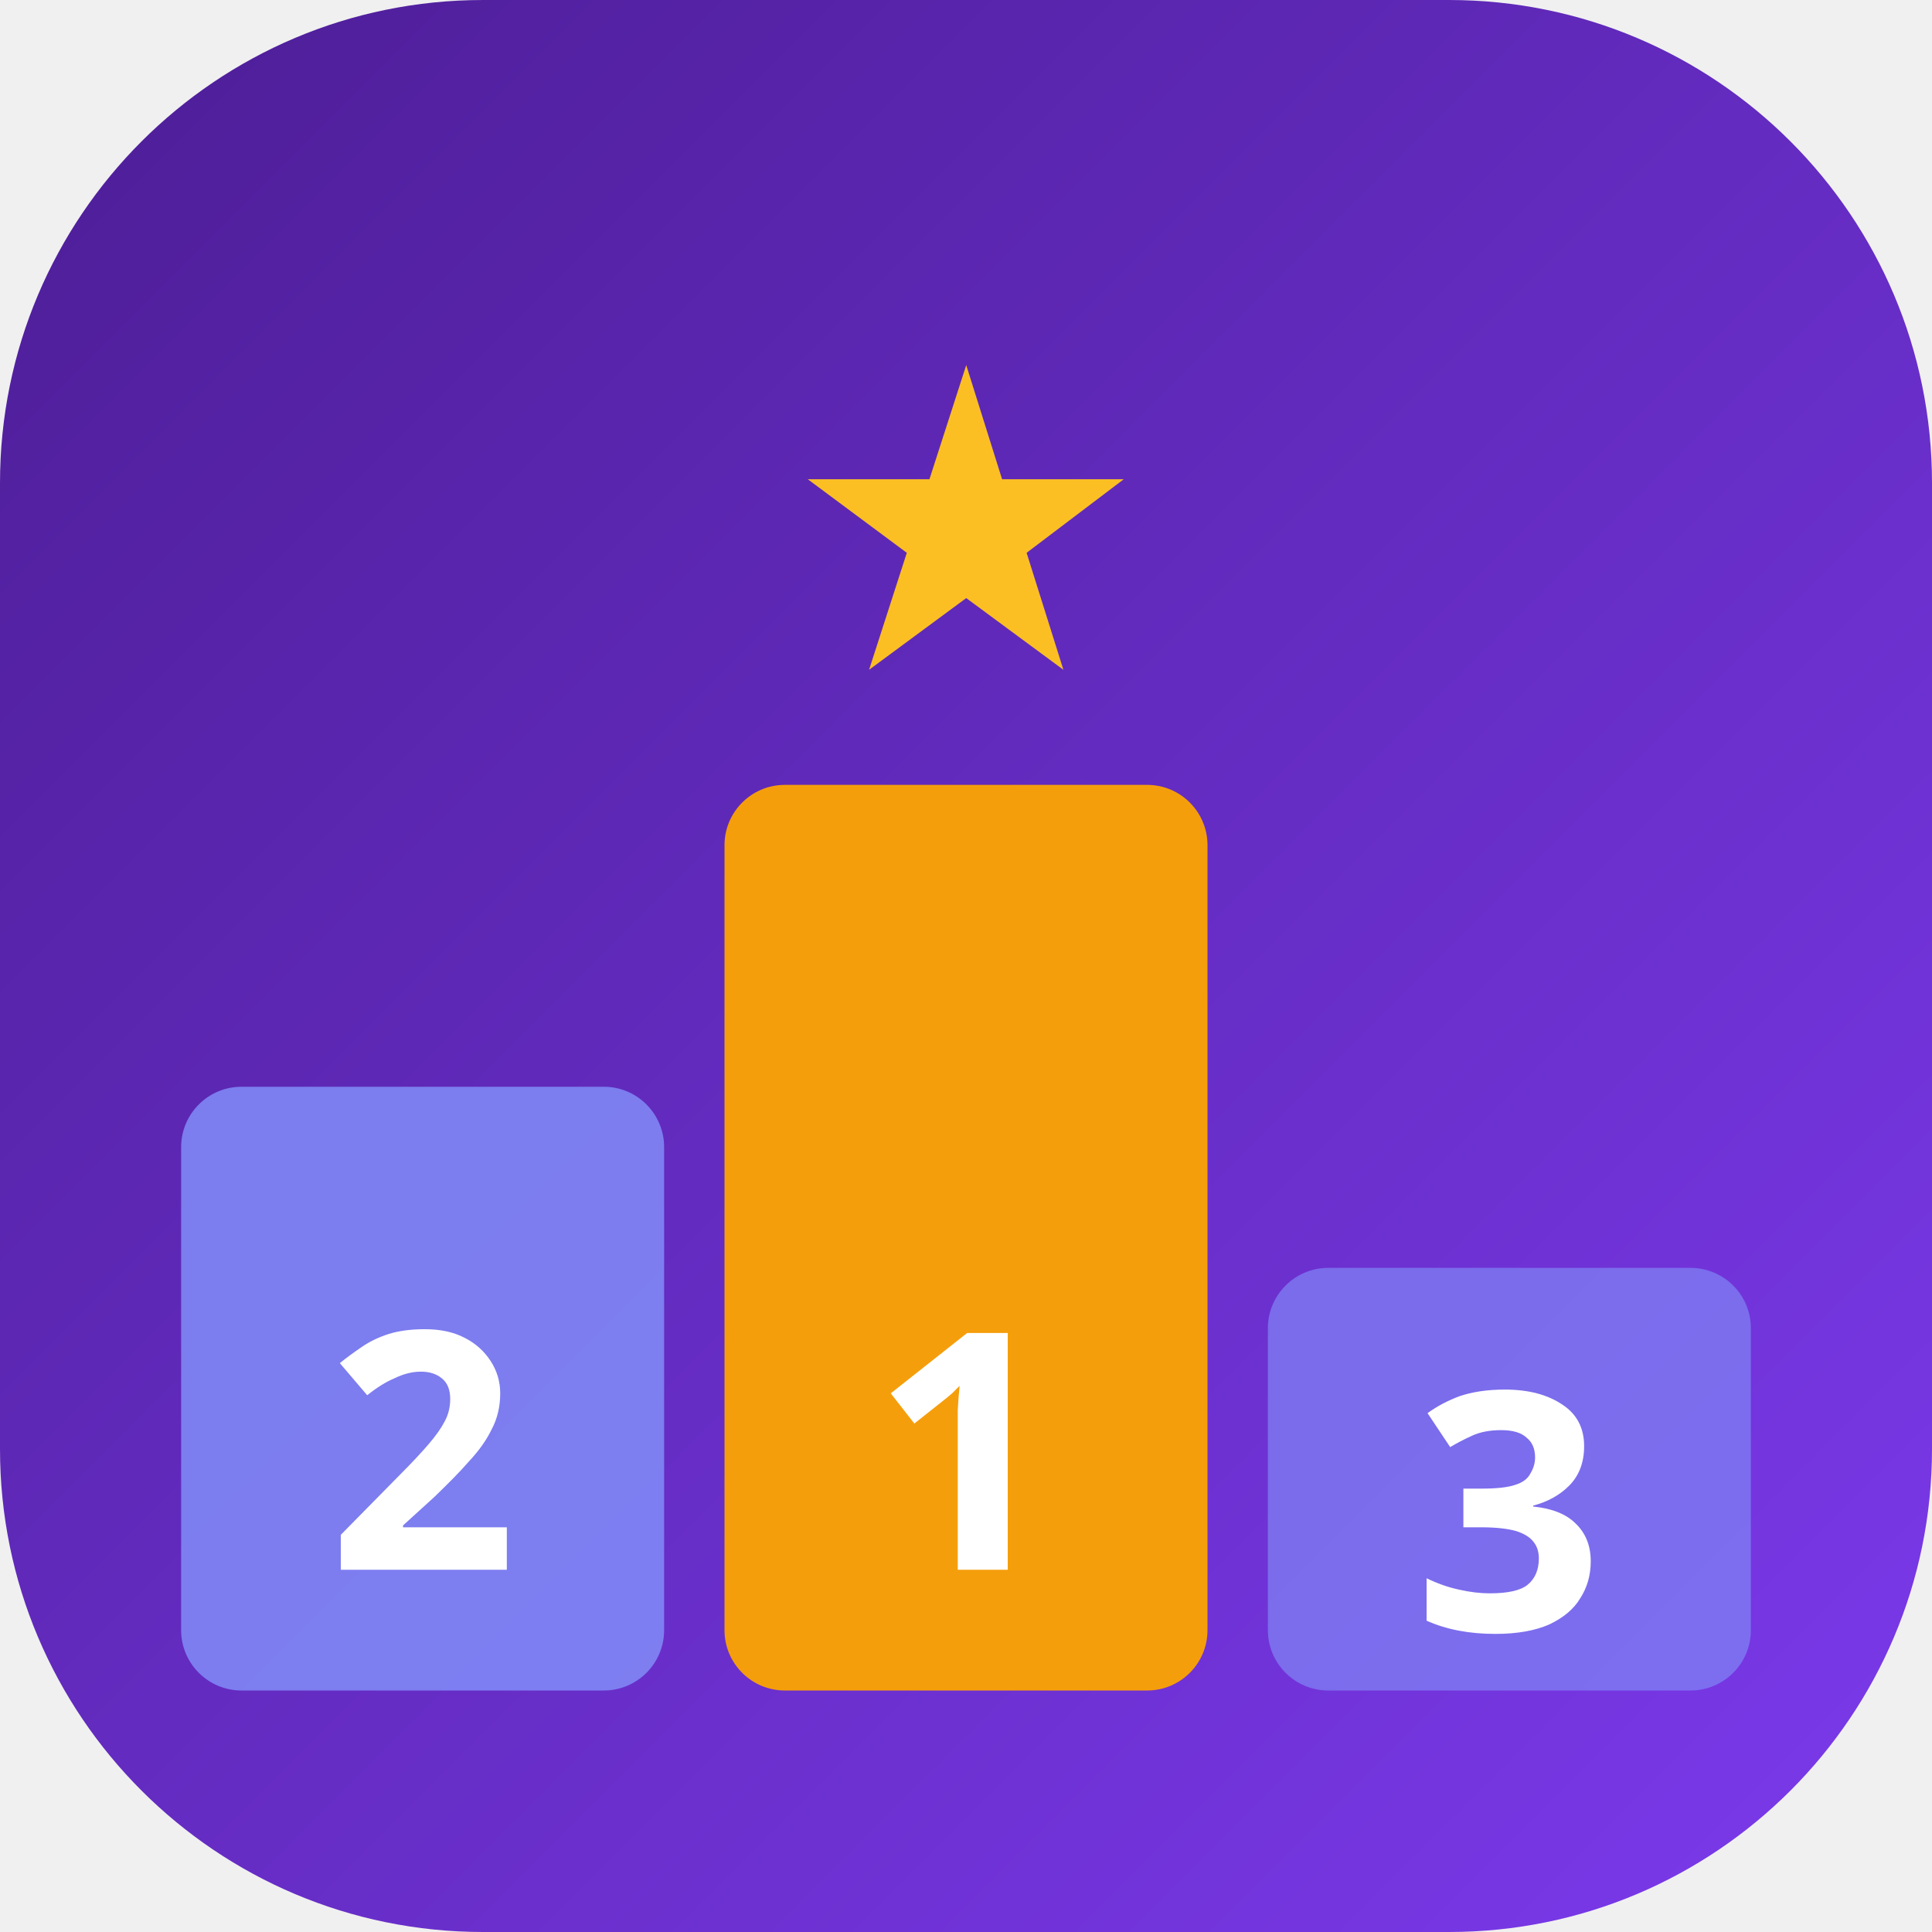
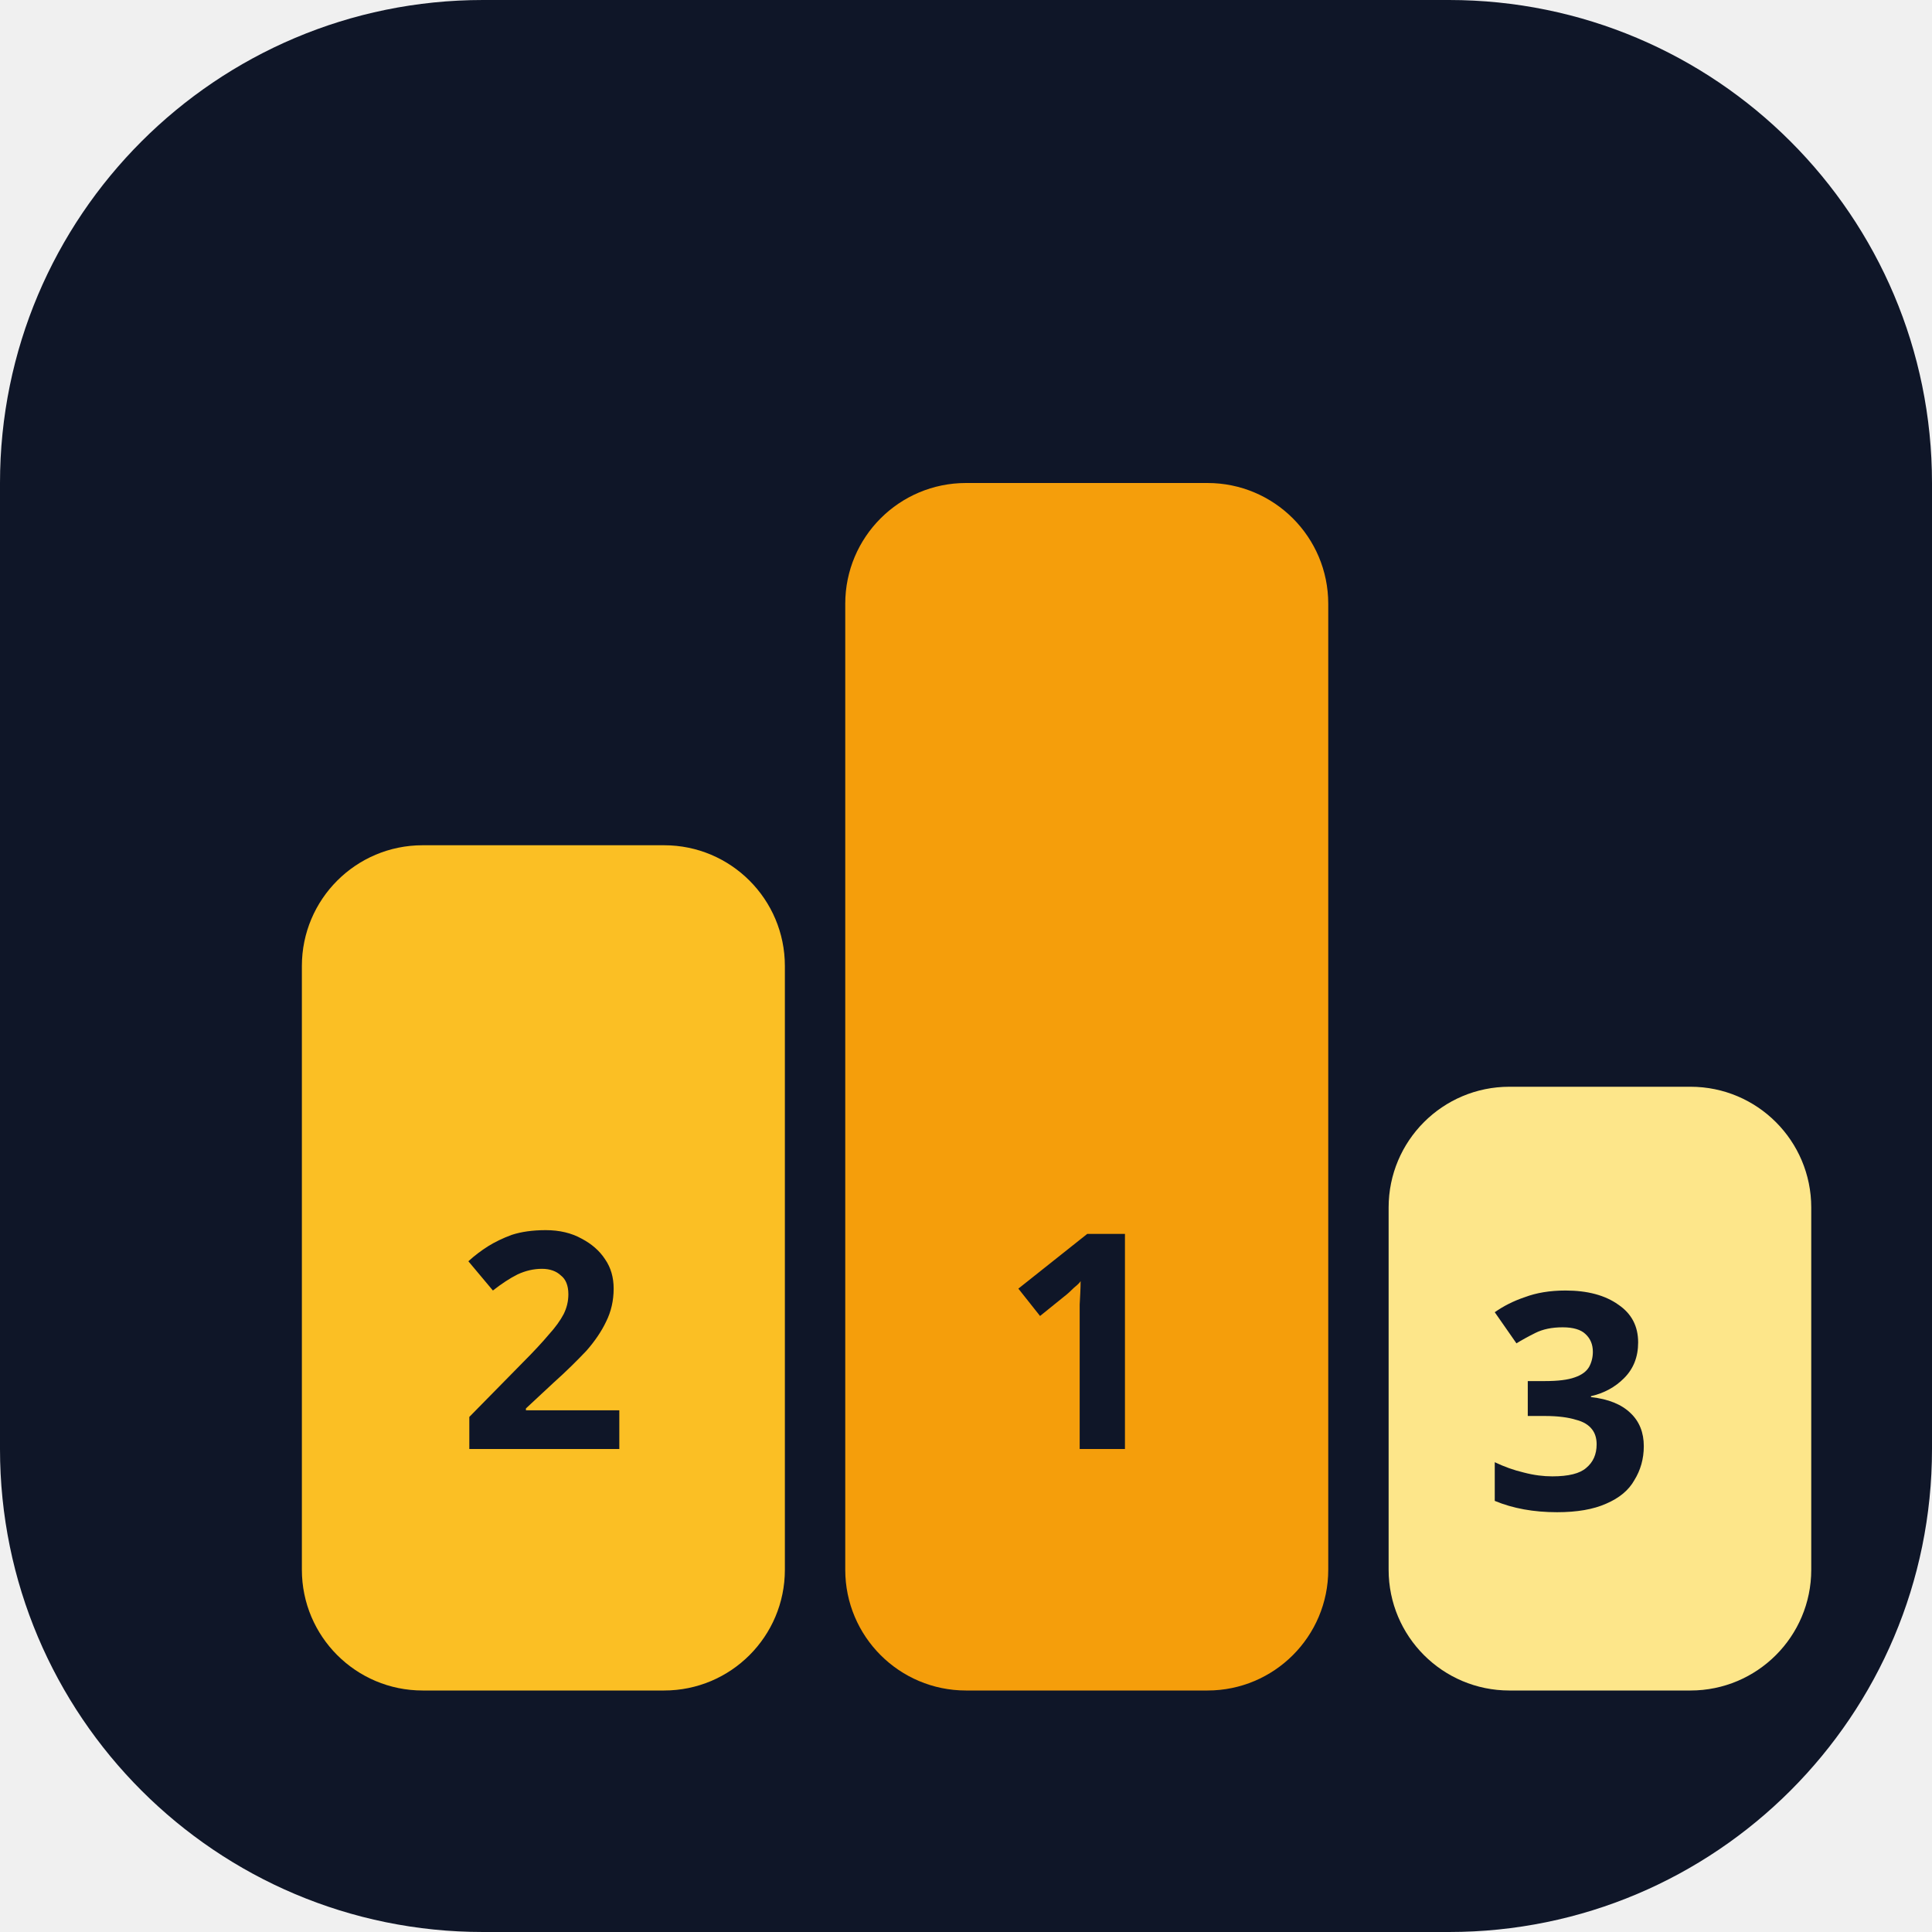
<svg xmlns="http://www.w3.org/2000/svg" viewBox="0 0 32 32">
-   <defs>
-     <linearGradient id="bg" x1="0%" y1="0%" x2="100%" y2="100%">
-       <stop offset="0%" stop-color="#4c1d95" />
-       <stop offset="100%" stop-color="#7c3aed" />
-     </linearGradient>
-   </defs>
-   <rect width="32" height="32" rx="8" fill="url(#bg)" />
-   <rect x="3" y="18" width="8" height="10" rx="1" fill="#818cf8" opacity="0.85" />
-   <rect x="12" y="13" width="8" height="15" rx="1" fill="#f59e0b" />
-   <rect x="21" y="21" width="8" height="7" rx="1" fill="#818cf8" opacity="0.65" />
-   <text x="16" y="11" text-anchor="middle" font-size="7" fill="#fbbf24">★</text>
-   <text x="7" y="26" text-anchor="middle" font-size="5.5" font-weight="700" fill="#fff" font-family="sans-serif">2</text>
-   <text x="16" y="26" text-anchor="middle" font-size="5.5" font-weight="700" fill="#fff" font-family="sans-serif">1</text>
-   <text x="25" y="27" text-anchor="middle" font-size="5.5" font-weight="700" fill="#fff" font-family="sans-serif">3</text>
+   <rect width="32" height="32" rx="8" fill="#0f1628" />
+   <rect x="5" y="14" width="8" height="14" rx="2" fill="#fbbf24" />
+   <rect x="14" y="8" width="8" height="20" rx="2" fill="#f59e0b" />
+   <rect x="23" y="18" width="7" height="10" rx="2" fill="#fde68a" />
+   <text x="9" y="24" text-anchor="middle" font-size="5" font-weight="700" fill="#0f1628" font-family="sans-serif">2</text>
+   <text x="18" y="24" text-anchor="middle" font-size="5" font-weight="700" fill="#0f1628" font-family="sans-serif">1</text>
+   <text x="26" y="25" text-anchor="middle" font-size="5" font-weight="700" fill="#0f1628" font-family="sans-serif">3</text>
</svg>
